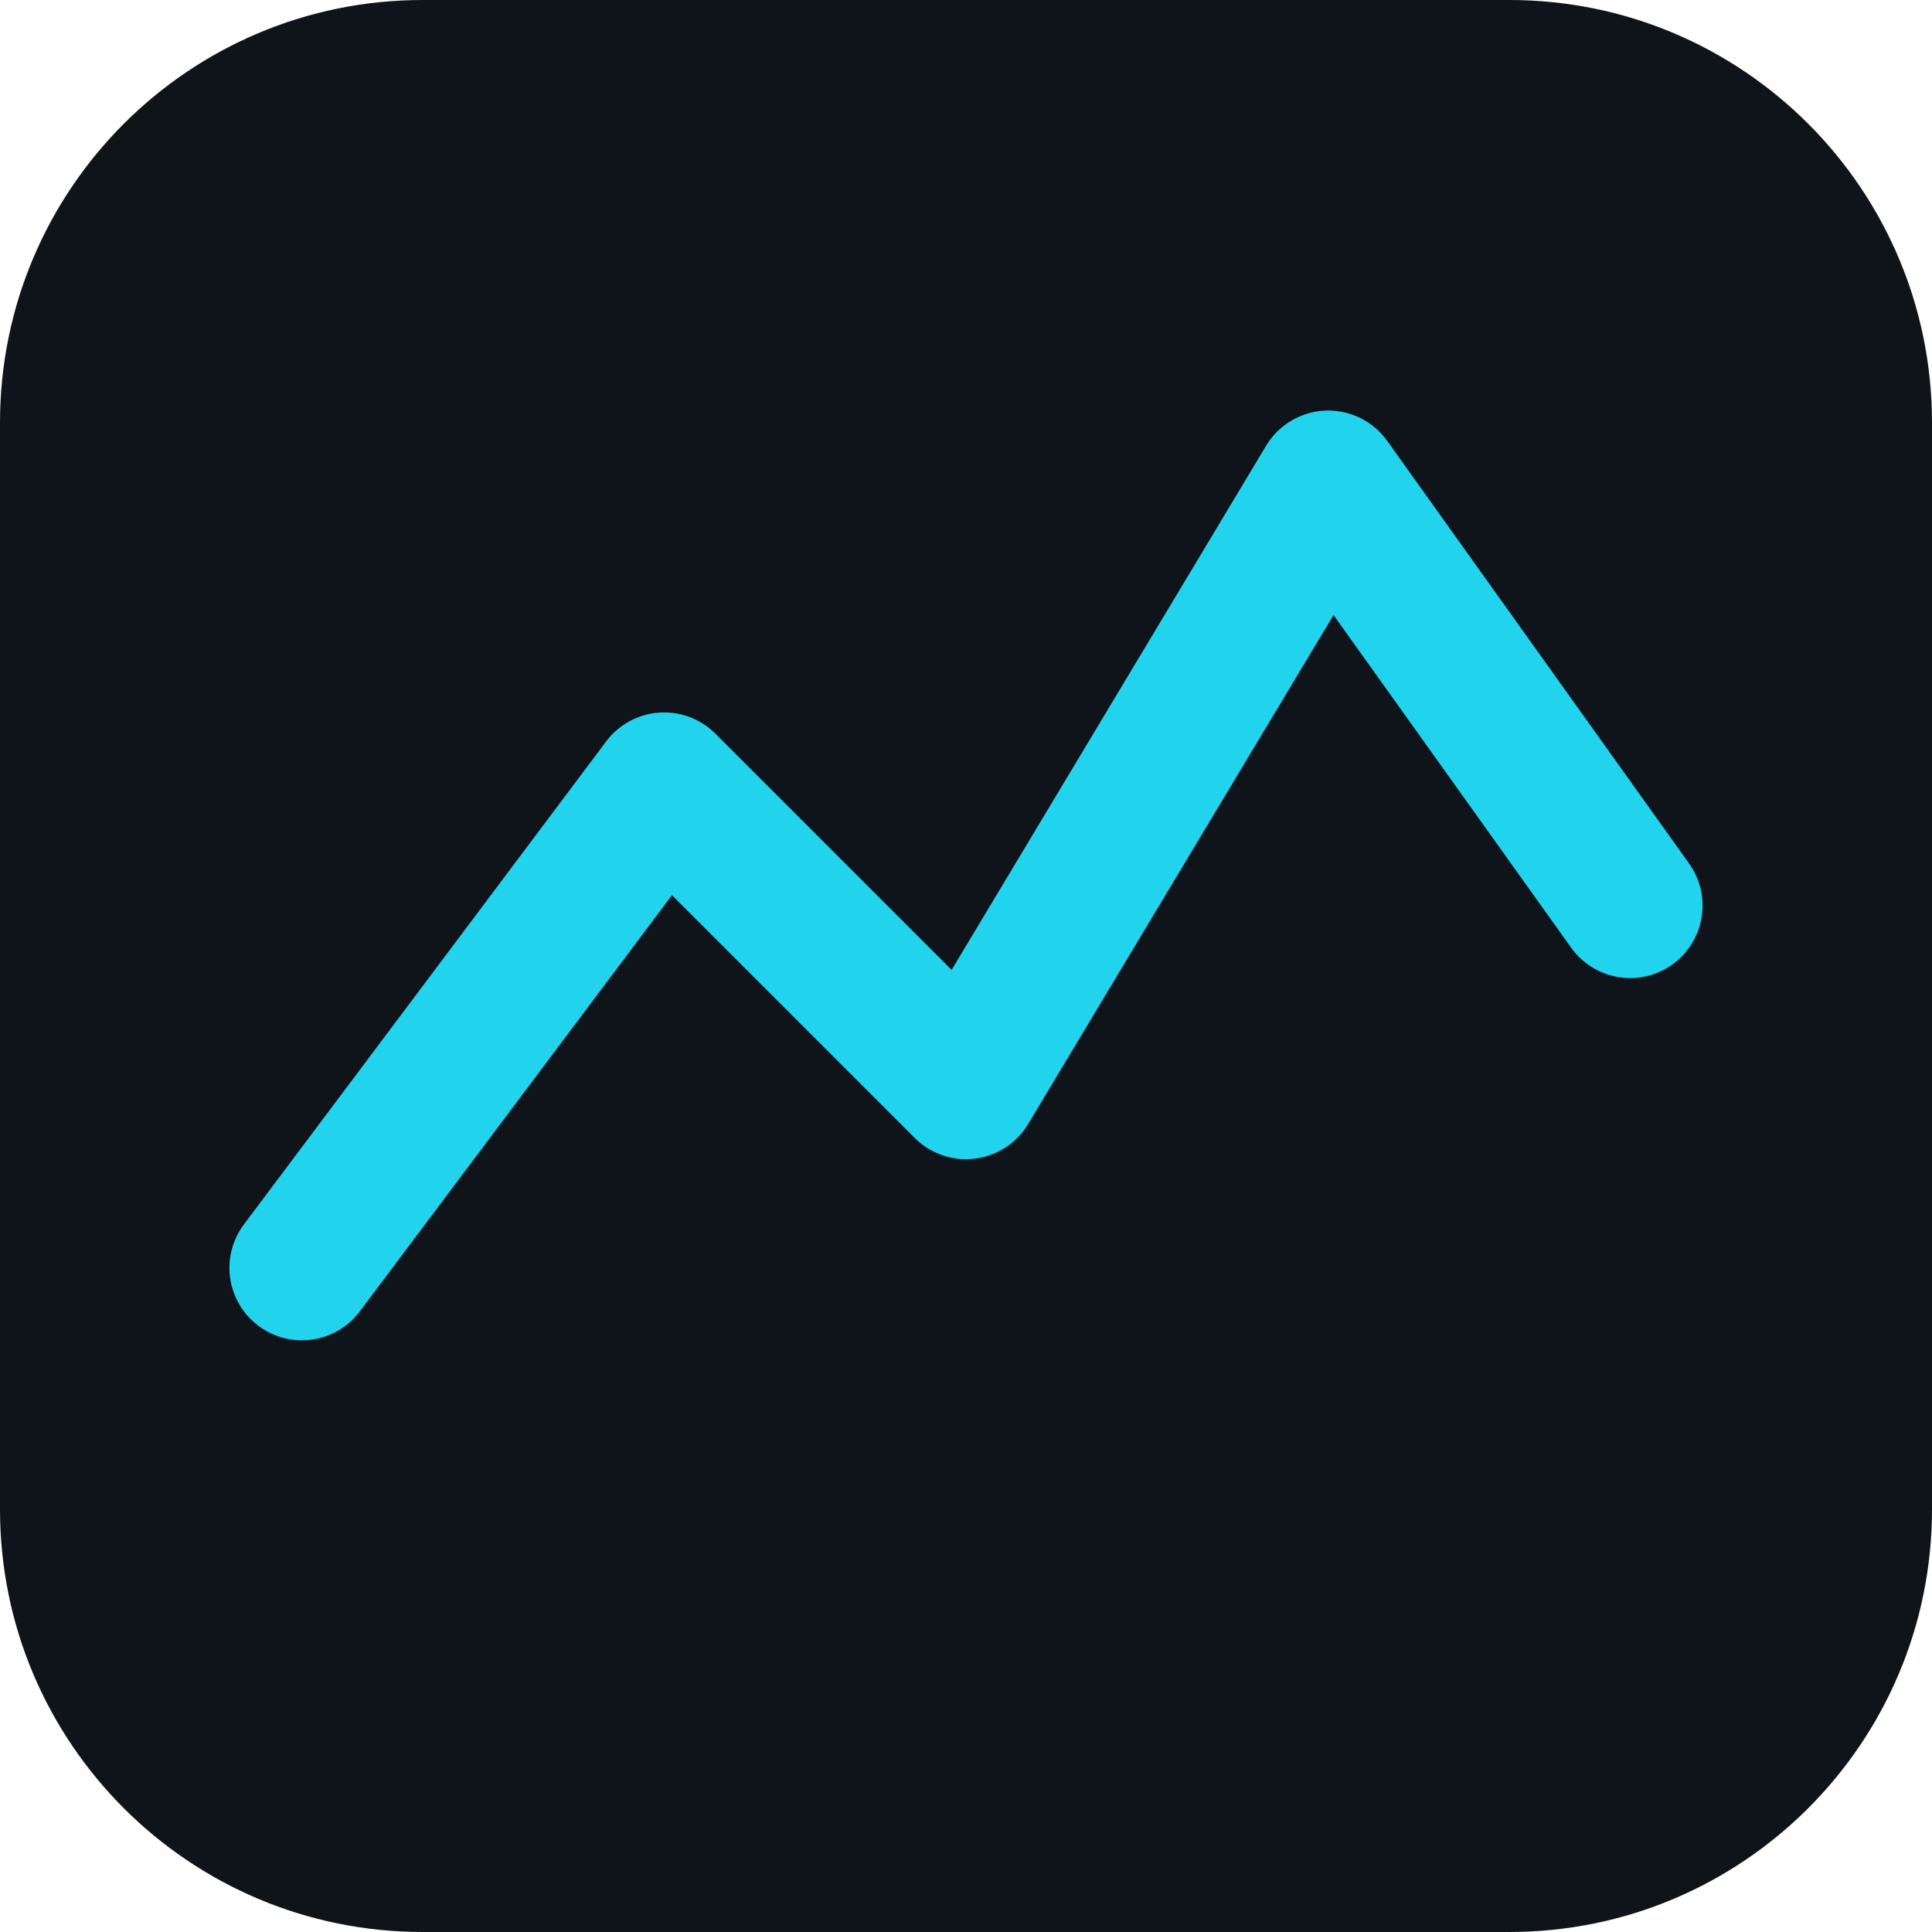
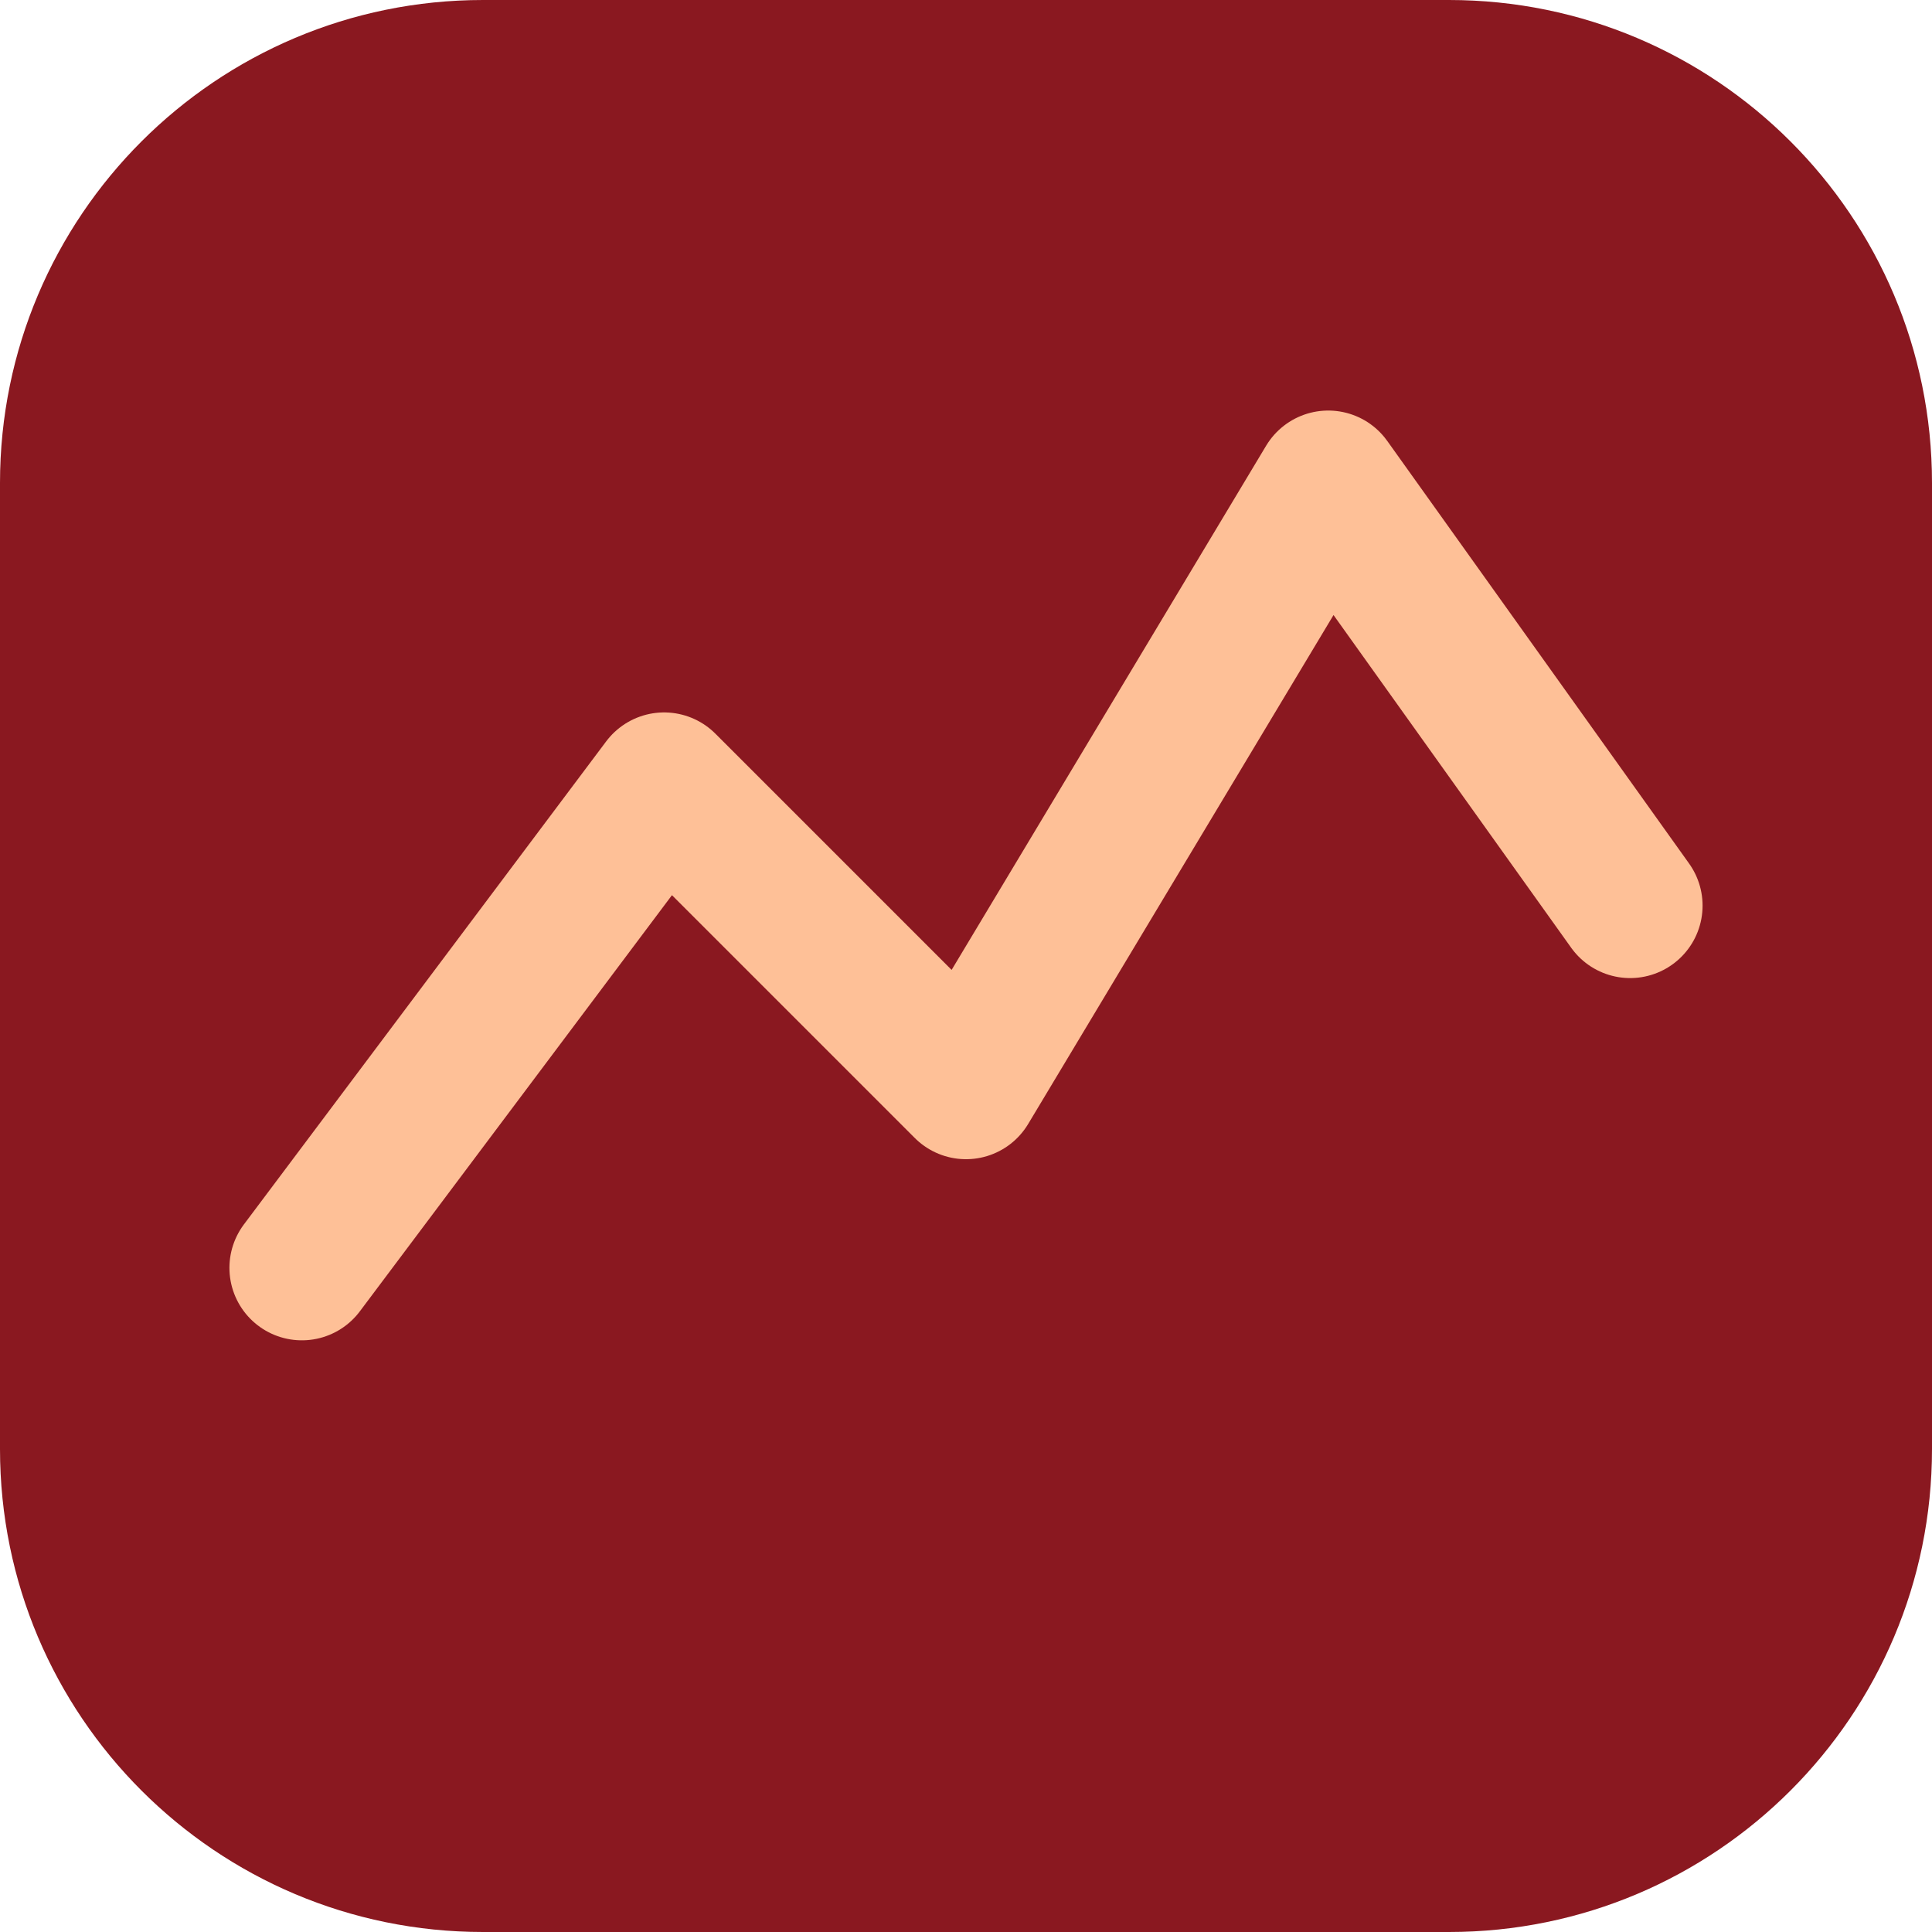
<svg xmlns="http://www.w3.org/2000/svg" viewBox="0 0 32 32">
-   <rect width="32" height="32" rx="7" fill="#0F141B" />
-   <path d="M5 21l6-8 5 5 6-10 5 7" fill="none" stroke="#22D3EE" stroke-width="2.4" stroke-linecap="round" stroke-linejoin="round" />
+   <rect width="32" height="32" rx="8" fill="#8A1820" />
+   <path d="M5 21l6-8 5 5 6-10 5 7" fill="none" stroke="#FEC097" stroke-width="2.4" stroke-linecap="round" stroke-linejoin="round" />
</svg>
